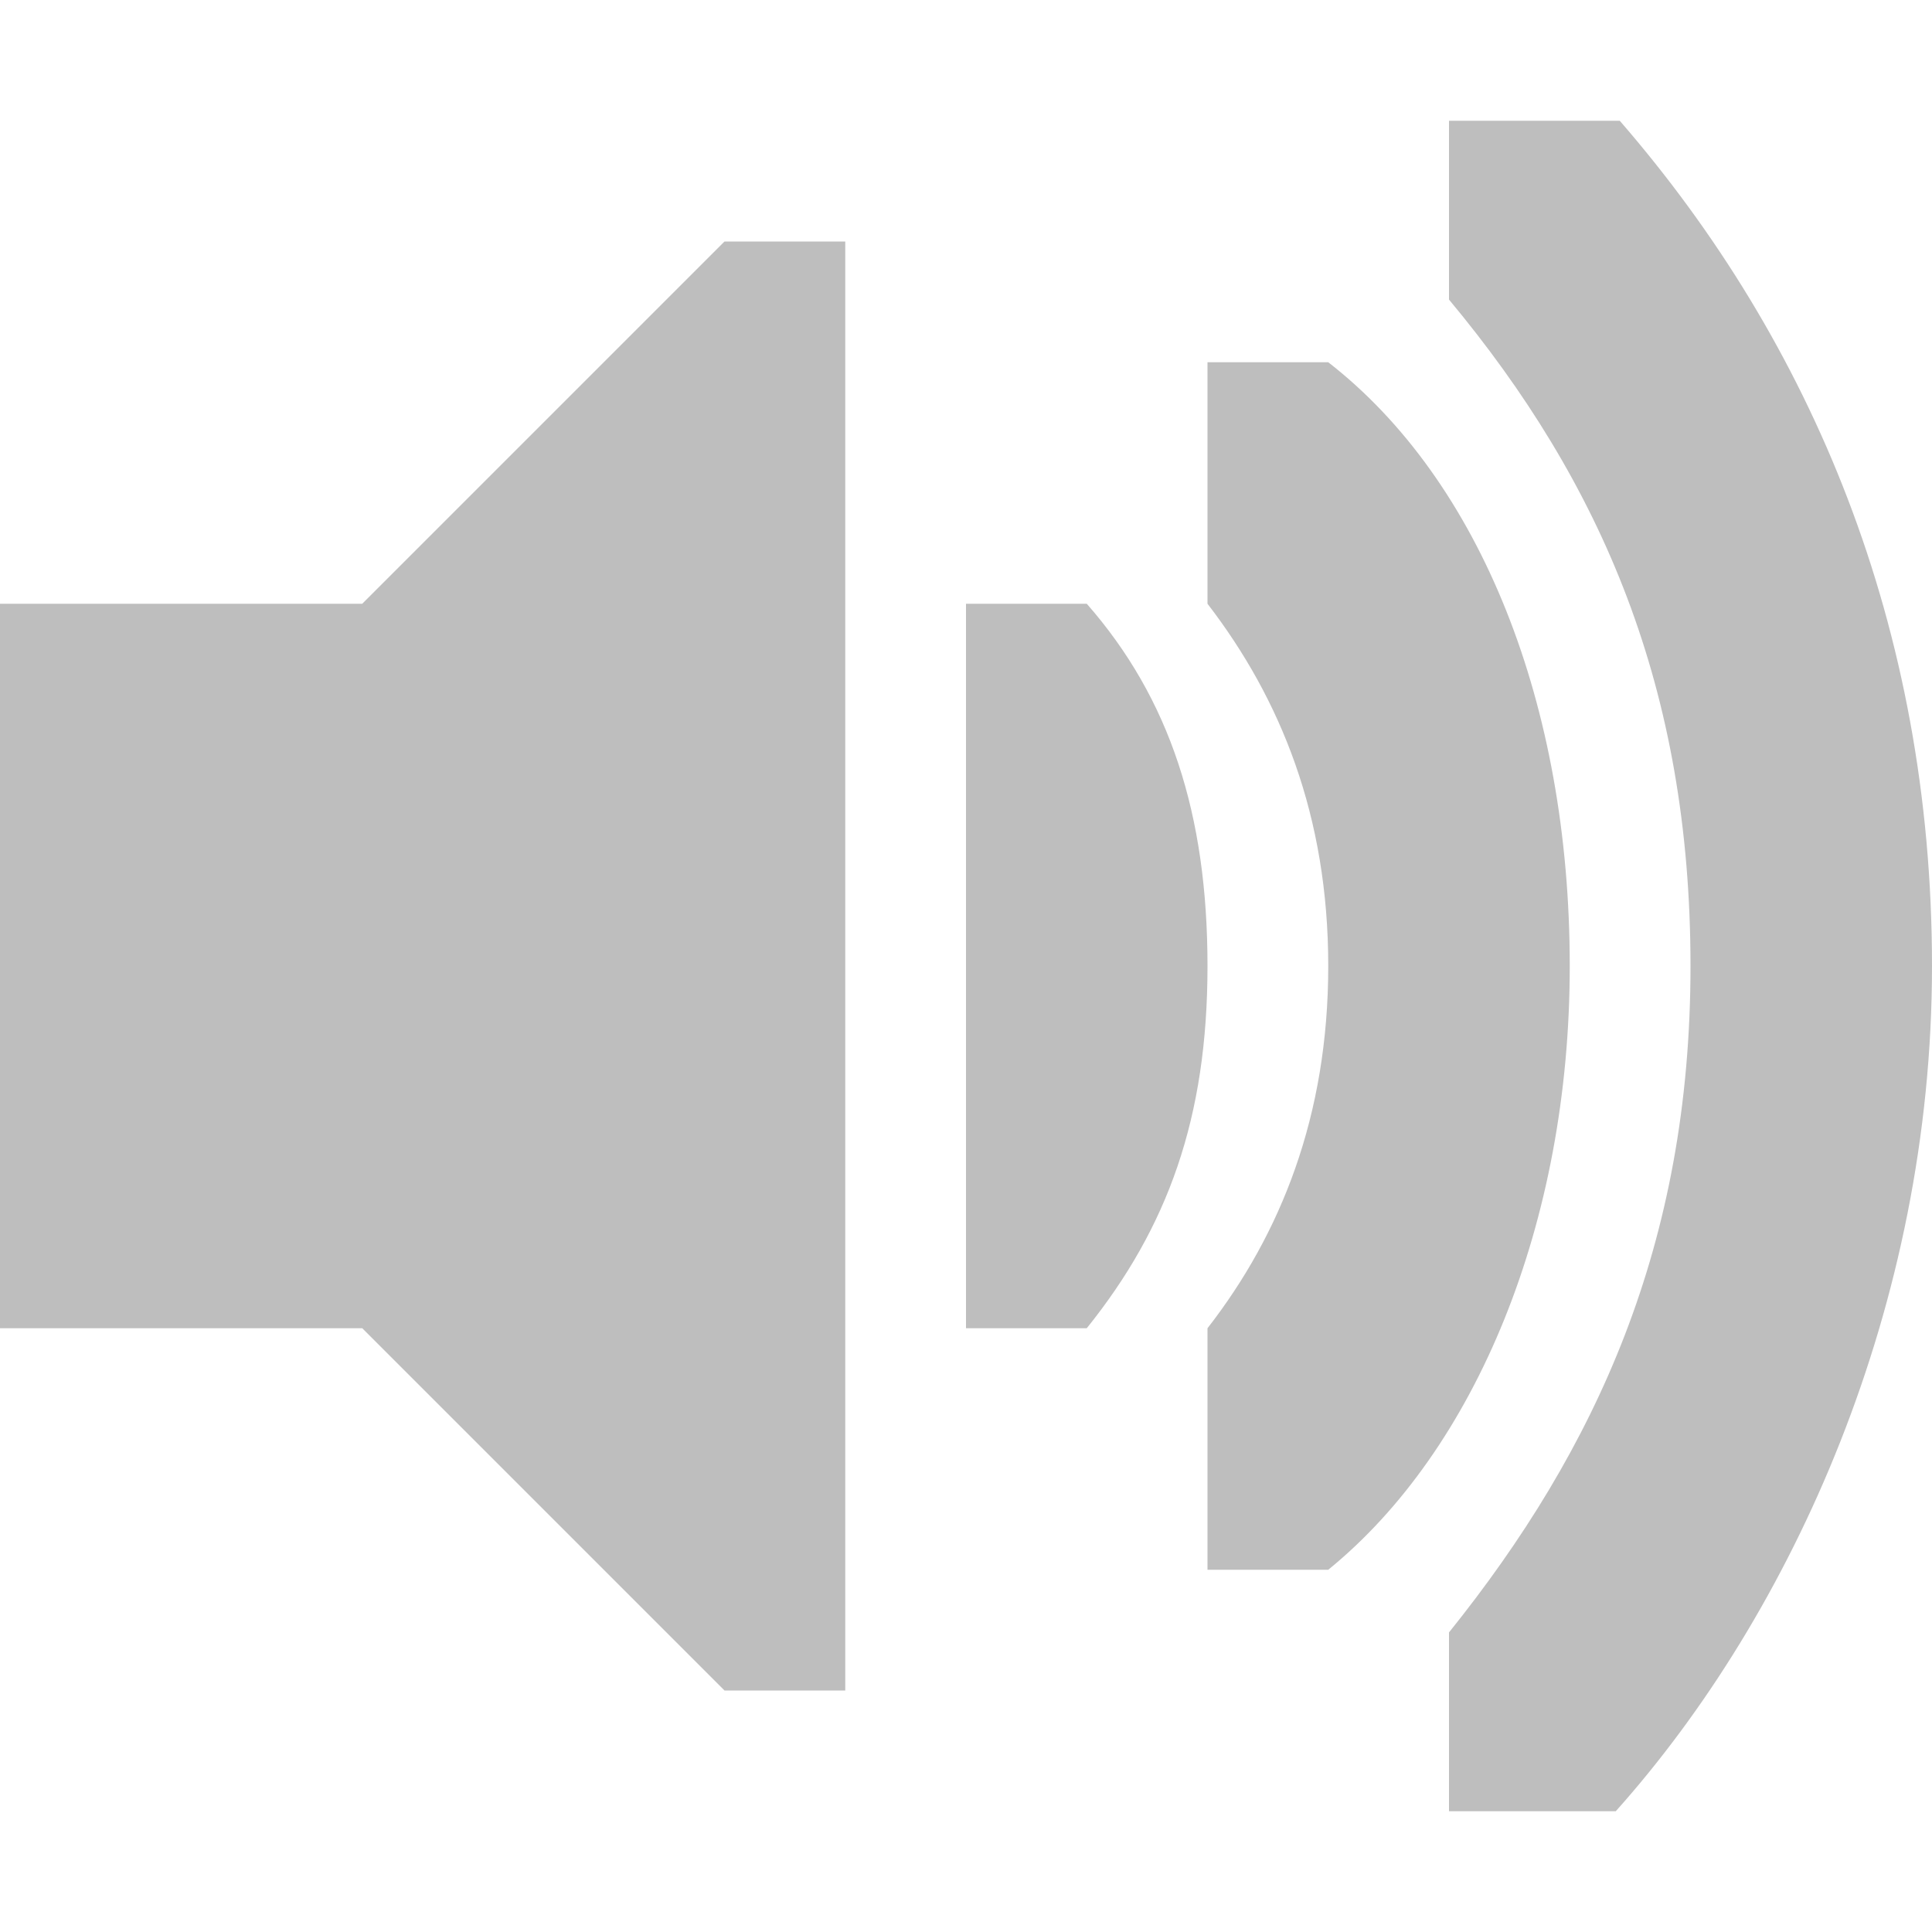
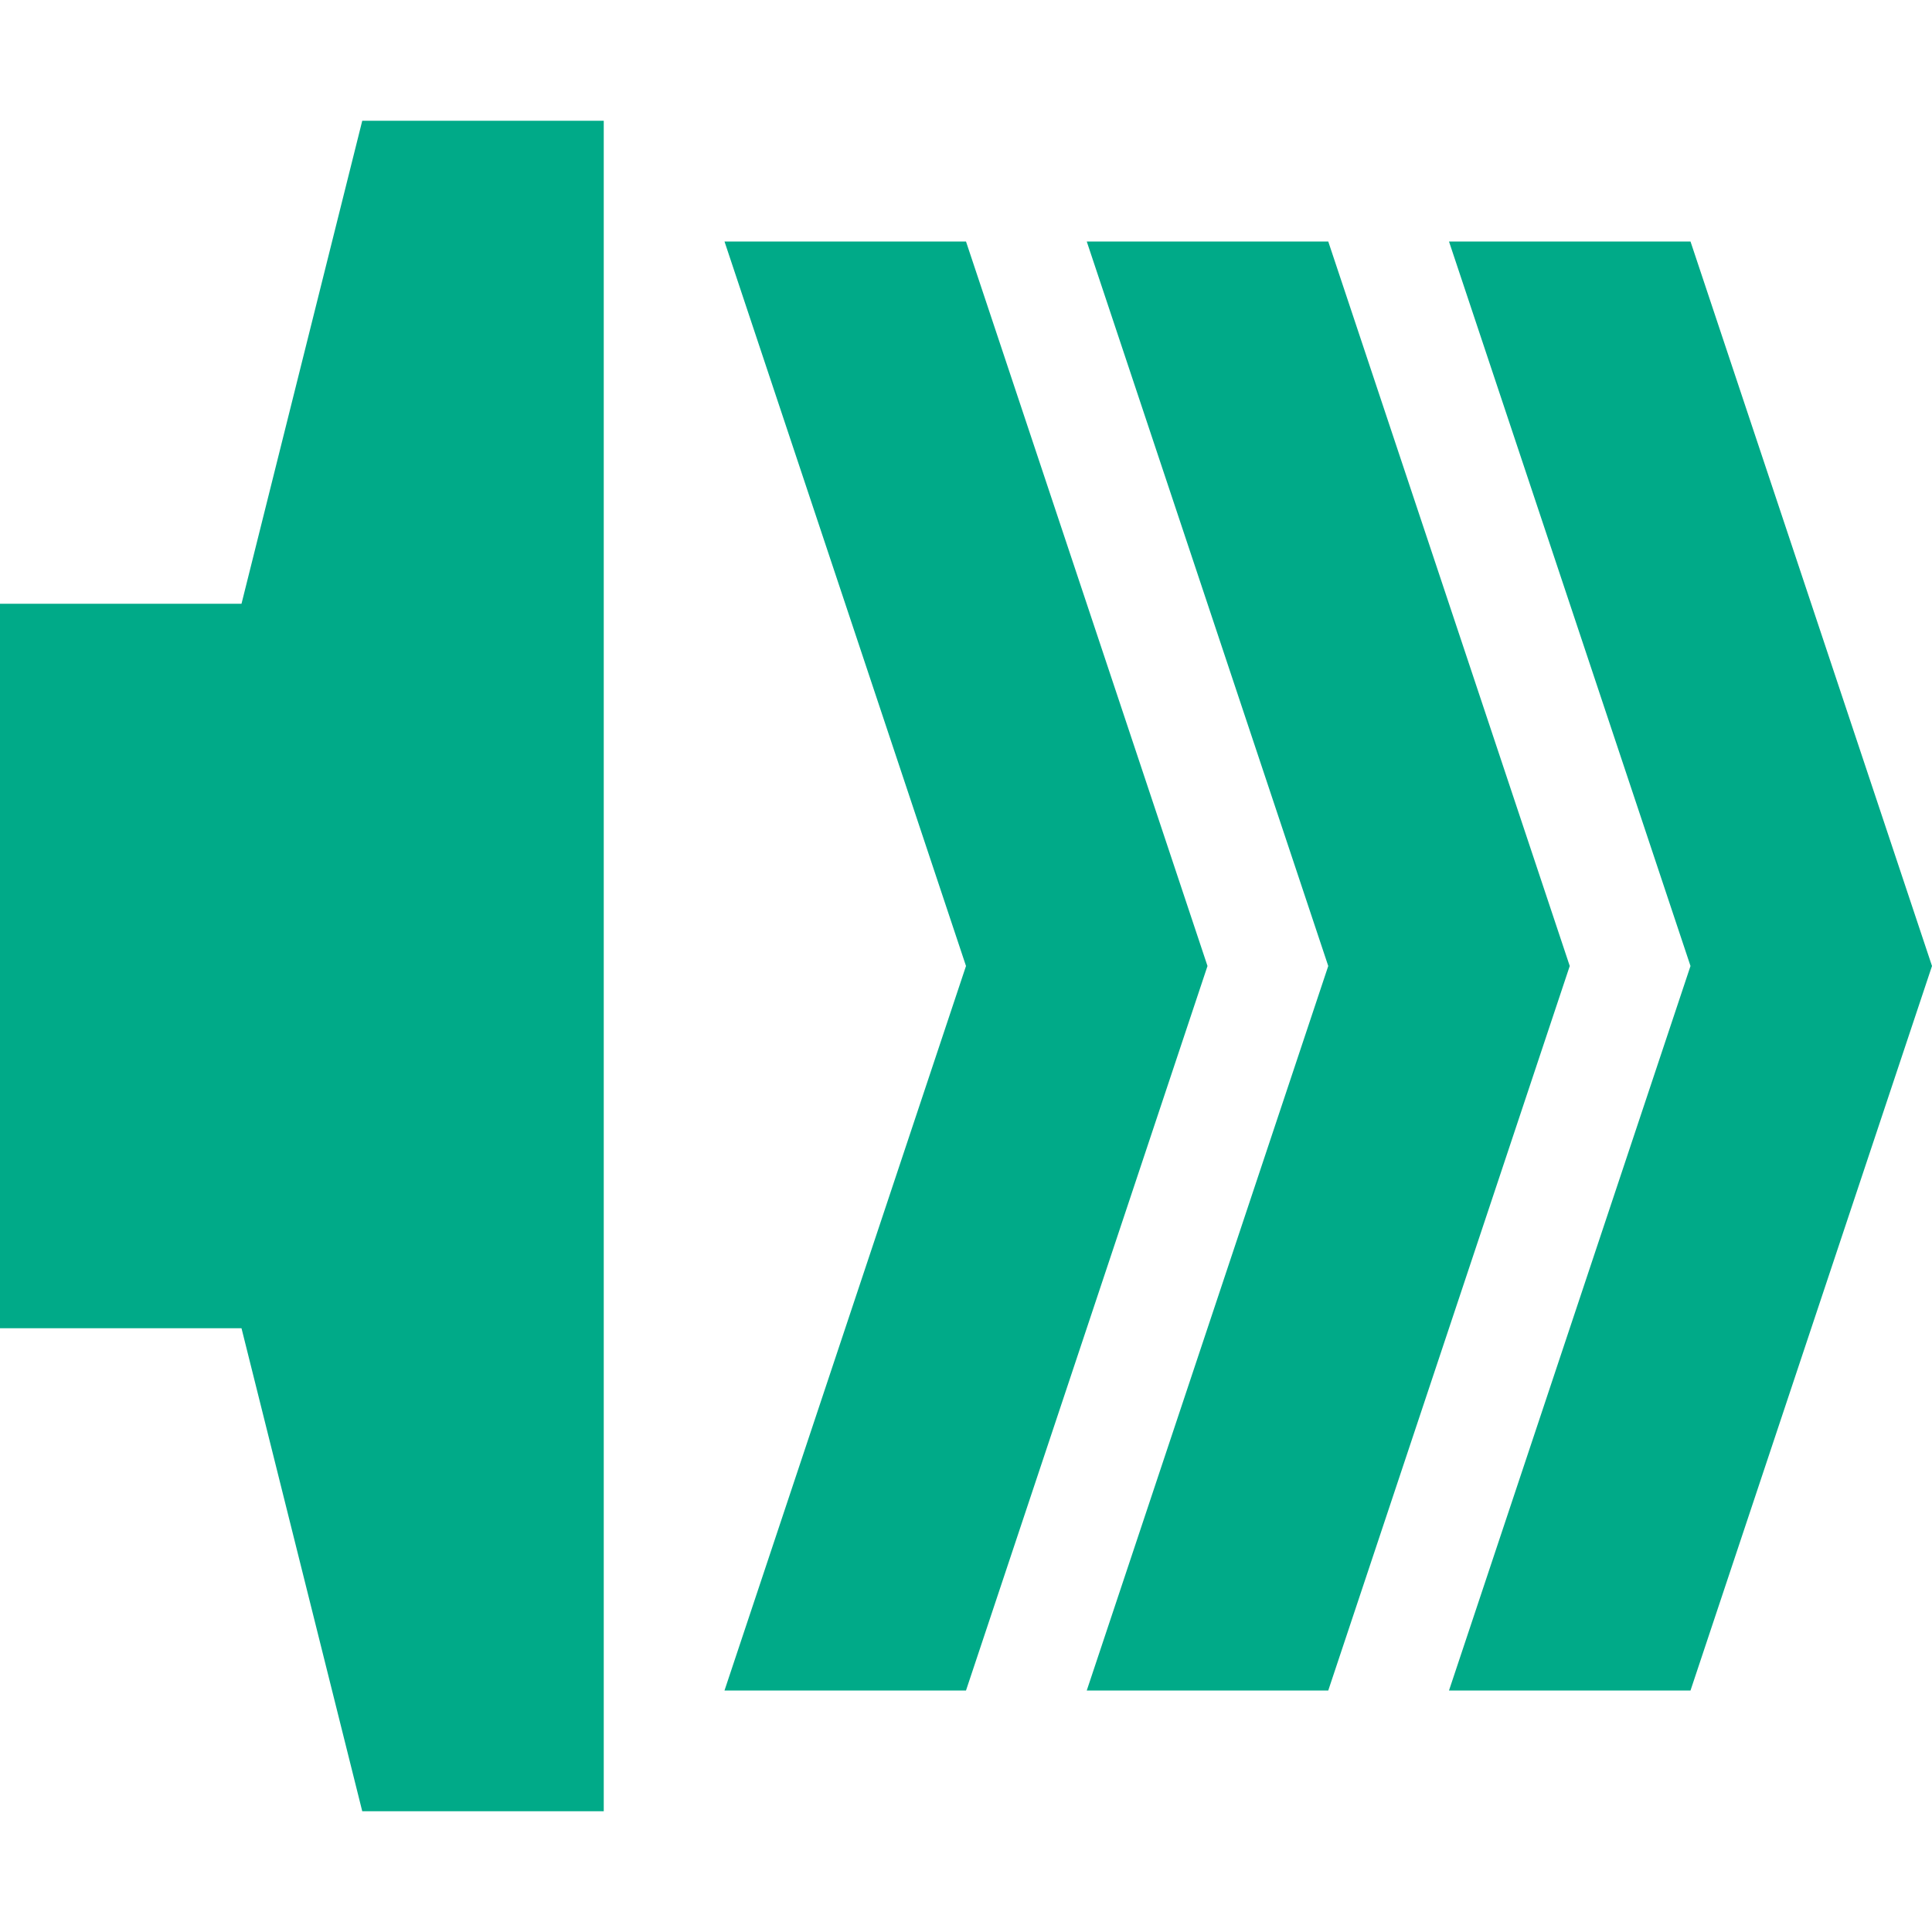
<svg xmlns="http://www.w3.org/2000/svg" width="16" viewBox="0 0 16 16" height="16" id="svg2" version="1.1">
  <defs id="defs4">
    <clipPath id="clipPath6">
      <rect x="26.999" y="221.5" width="1.876" height="4.874" fill="#bebebe" color="#bebebe" id="rect8" />
    </clipPath>
    <clipPath id="clipPath10">
      <rect x="26.966" y="221.33" width="2.898" height="5.216" fill="#bebebe" color="#bebebe" id="rect12" />
    </clipPath>
    <clipPath id="clipPath14">
      <rect x="26.85" y="220.75" width="3.825" height="6.375" fill="#bebebe" color="#bebebe" id="rect16" />
    </clipPath>
  </defs>
-   <path id="rect11714-3" style="color:#000000;fill:#bebebe" d="M 16,8 C 16,5.186 15,2.828 13.414,1 L 12,1 12,2.481 C 13.265,4 14,5.7 14,8 c 0,2.3 -0.78,4 -2,5.519 L 12,15 13.381,15 C 14.847,13.36 16,10.814 16,8 z" />
-   <path id="rect11703-1" style="color:#000000;fill:#bebebe" d="M 13,8 C 13,5.833 12.261,3.98 11,3 l -1,0 0,2 c 0.607,0.789 1,1.759 1,3 0,1.241 -0.393,2.219 -1,3 l 0,2 1,0 c 1.223,-0.995 2,-2.873 2,-5 z" />
-   <path id="path6297-6" style="text-indent:0;text-transform:none;block-progression:tb;color:#000000;fill:#bebebe" d="M 10,8 C 10,6.743 9.688,5.784 9,5 H 8 V 8 8.375 11 h 1 c 0.672,-0.837 1,-1.743 1,-3 z" />
-   <path style="fill:#bebebe;fill-opacity:1;stroke:none" d="m 18,6 c 1,-1 2,-1 2.987,-1 l 0,6 C 20,11 19,11 18,10 z" id="rect3034" />
-   <path style="fill:#bebebe;fill-opacity:1;stroke:none" d="m 23,2 c -1.105,0 -2,2.686 -2,6 0,3.314 0.895,6 2,6 1.105,0 2,-2.686 2,-6 0,-3.314 -0.895,-6 -2,-6 z m 0,2 c 0.552,0 1,1.791 1,4 0,2.209 -0.448,4 -1,4 -0.552,0 -1,-1.791 -1,-4 0,-2.209 0.448,-4 1,-4 z" id="path3807" />
-   <path style="fill:#bebebe;fill-opacity:1;stroke:none" id="path3817" d="m 6,7.873 a 1.5,0.873 0 1 1 -3,0 1.5,0.873 0 1 1 3,0 z" transform="matrix(1,0,0,2.291723,17,-10.04206)" />
-   <path style="fill:#bebebe;fill-opacity:1;stroke:none" d="m 21.062,3.844 c -0.151,0.473 -0.281,1.024 -0.375,1.625 L 21,5 c 0,-0.385 0.005,-0.771 0.062,-1.156 z m -0.375,6.688 c 0.094,0.601 0.224,1.152 0.375,1.625 C 21.005,11.771 21,11.385 21,11 z" id="path3869" />
-   <path style="fill:#bebebe;fill-opacity:1;stroke:none" d="m 22,2 c -1,1 -1,2 -1,3 l -2,3 2,3 c 0,1 0,2 1,3 l 1,0 0,-1 -1,-3 0,-4 1,-3 0,-1 z" id="path3875" />
-   <path d="m -5,1 0,1.469 C -3.735,3.988 -3,5.7 -3,8 c 0,2.3 -0.78,4.012 -2,5.531 L -5,15 -3.625,15 C -2.159,13.36 -1,10.814 -1,8 -1,5.186 -2.008,2.828 -3.594,1 L -5,1 z m -5.531,1 -3,3 L -16,5 l 0,6 2.469,0 3.062,3 L -10,14 -10,2 -10.531,2 z M -7,3 -7,5 c 0.607,0.789 1,1.759 1,3 0,1.241 -0.393,2.219 -1,3 l 0,2 1,0 c 1.223,-0.995 2,-2.873 2,-5 0,-2.167 -0.739,-4.02 -2,-5 l -1,0 z m -2,2 0,3 0,0.375 0,2.625 1,0 C -7.328,10.163 -7,9.257 -7,8 -7,6.743 -7.312,5.784 -8,5 l -1,0 z" id="path5491-2" style="color:#bebebe;fill:#bebebe;fill-opacity:1;fill-rule:nonzero;stroke:none;stroke-width:1;marker:none;visibility:visible;display:inline;overflow:visible;enable-background:new" />
-   <path style="fill:#bebebe;fill-opacity:1;stroke:none" d="M 0,5 3,5 6,2 7,2 7,14 6,14 3,11 0,11 z" id="path3005" />
+   <path style="fill:#00aa88;fill-opacity:1;stroke:none;stroke-width:0.756" d="M 0,5 H 2 L 3,1 H 5 V 15 H 3 L 2,11 H 0 Z" id="path3005" />
+   <path style="fill:#00aa88;fill-opacity:1;stroke:none;stroke-width:1.414px;stroke-linecap:butt;stroke-linejoin:miter;stroke-opacity:1" d="m 6,2 h 2 l 2,6 -2,6 H 6 L 8,8 Z" id="path827" />
+   <path style="fill:#00aa88;fill-opacity:1;stroke:none;stroke-width:1.414px;stroke-linecap:butt;stroke-linejoin:miter;stroke-opacity:1" d="m 9,2 h 2 l 2,6 -2,6 H 9 l 2,-6 z" id="path827-3" />
+   <path style="fill:#00aa88;fill-opacity:1;stroke:none;stroke-width:1.414px;stroke-linecap:butt;stroke-linejoin:miter;stroke-opacity:1" d="m 12,2 h 2 l 2,6 -2,6 h -2 l 2,-6 z" id="path827-5" />
</svg>
